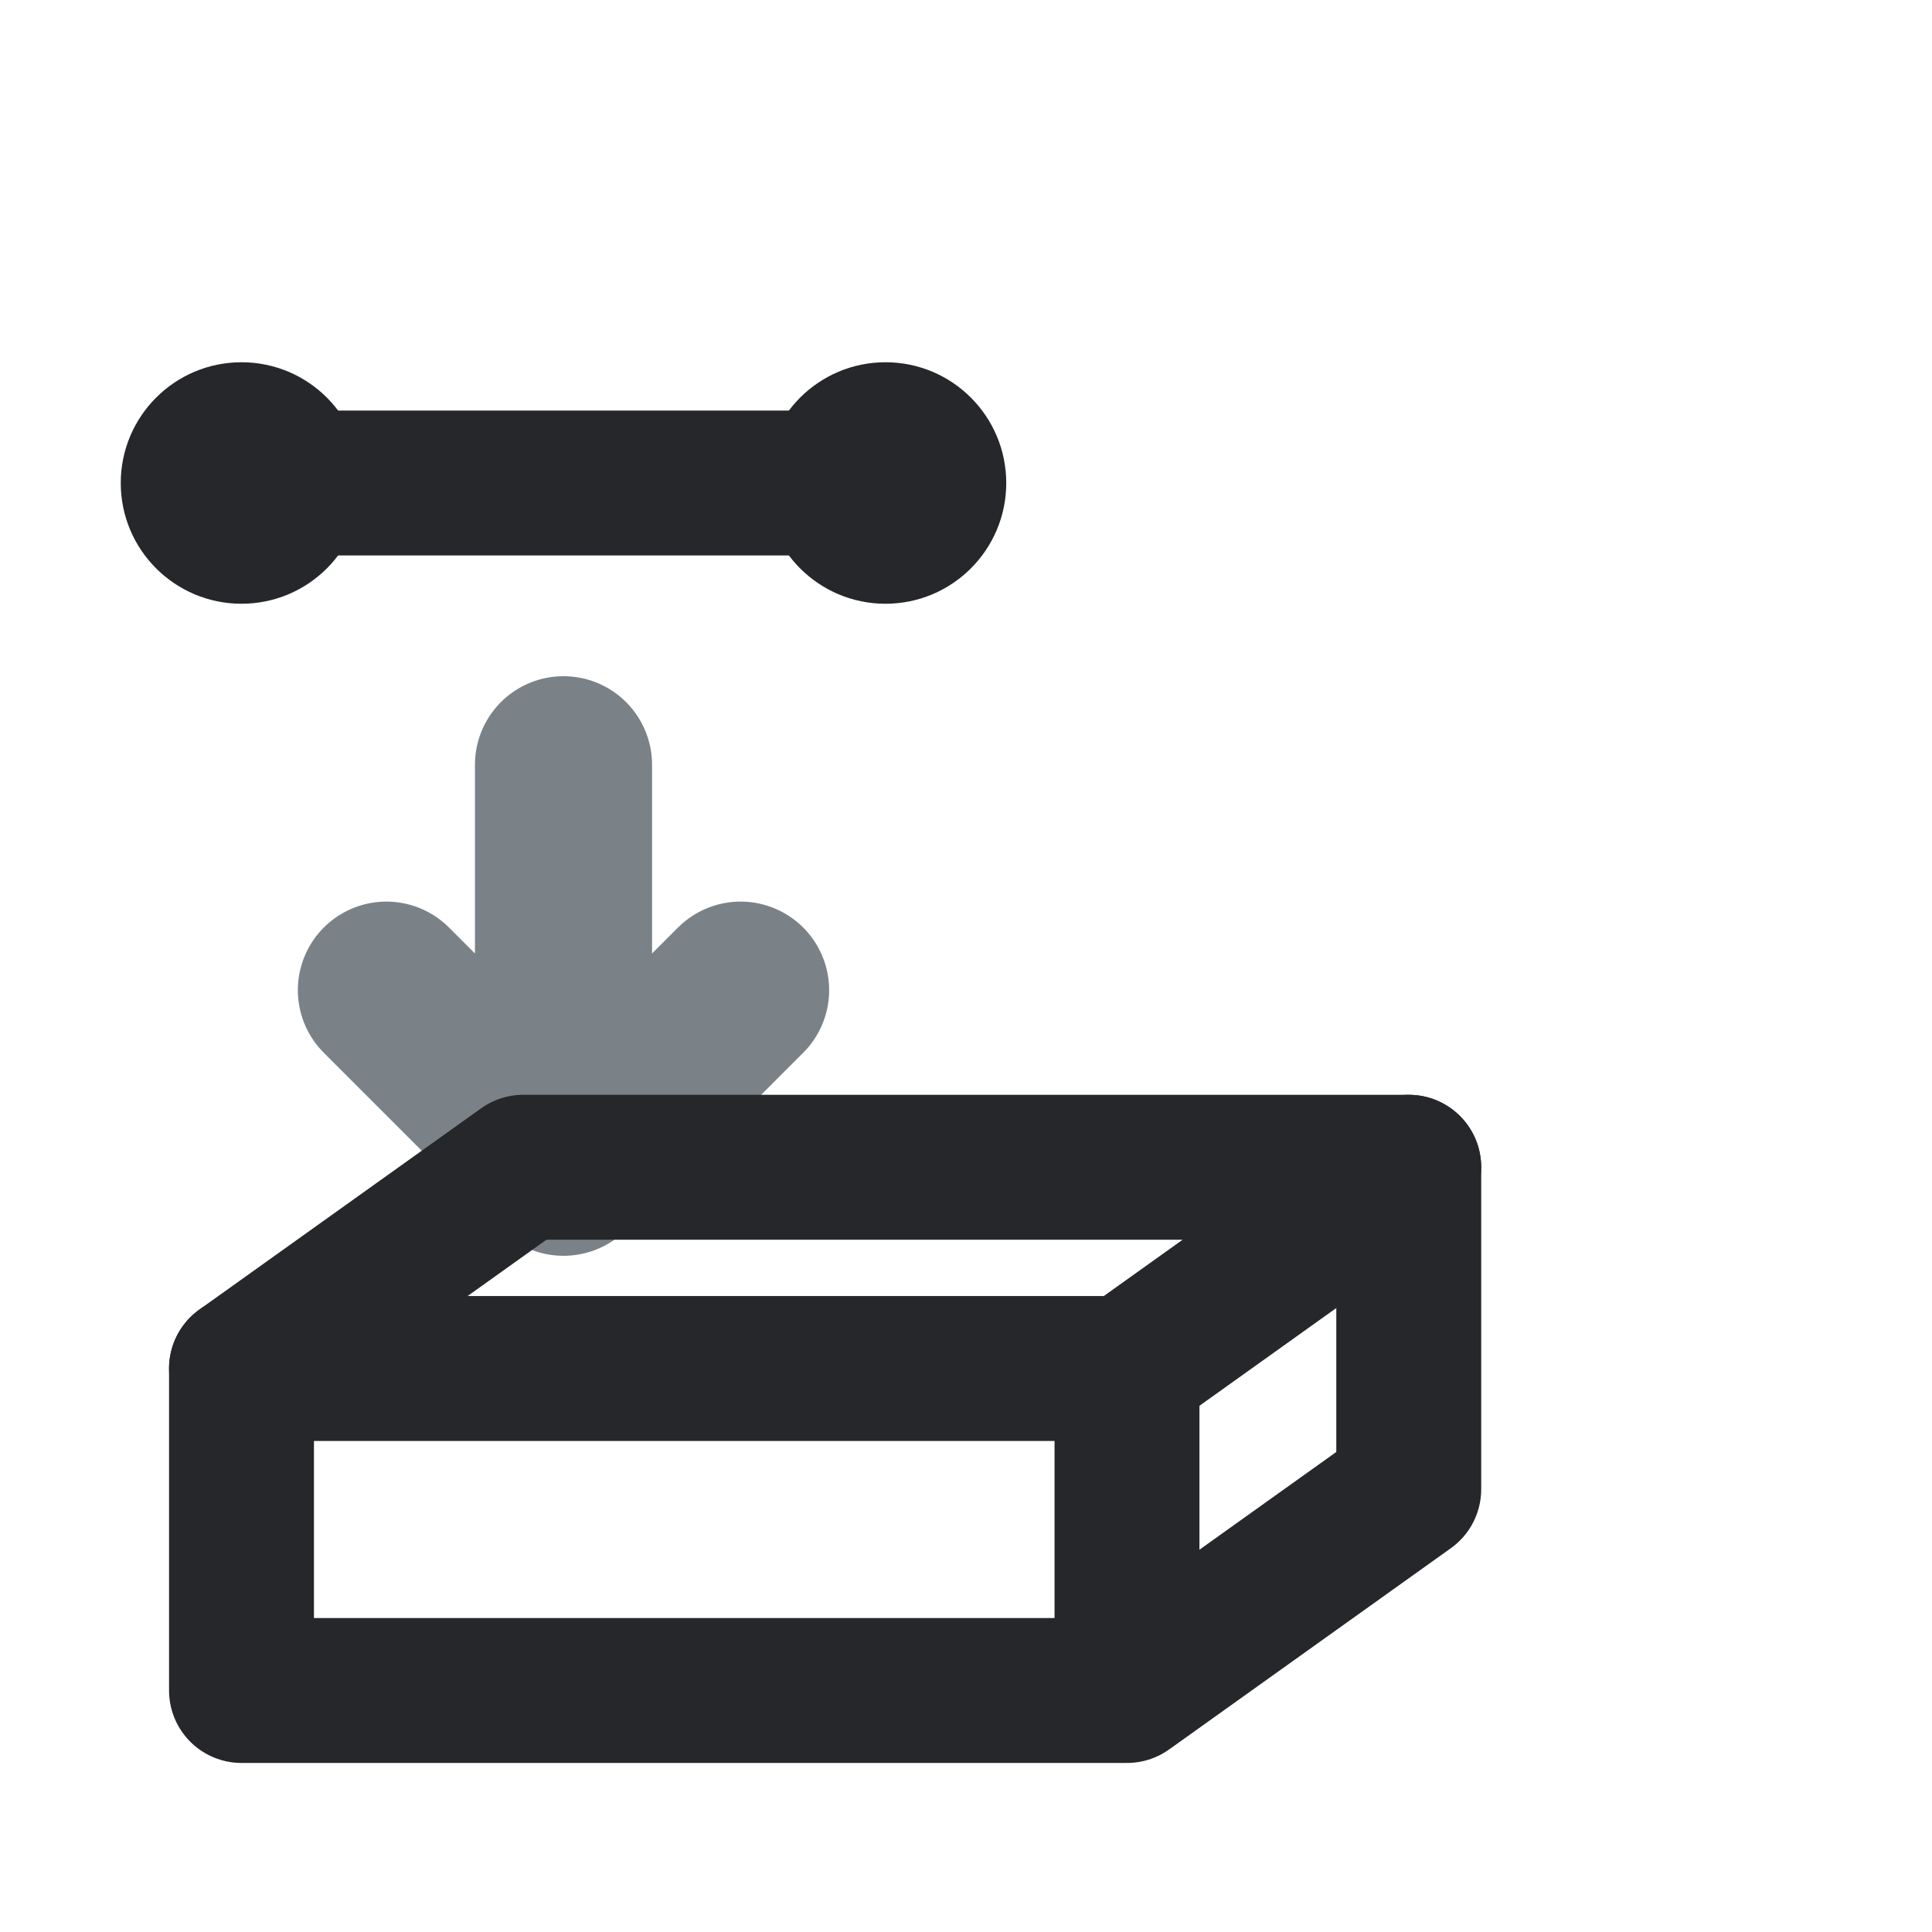
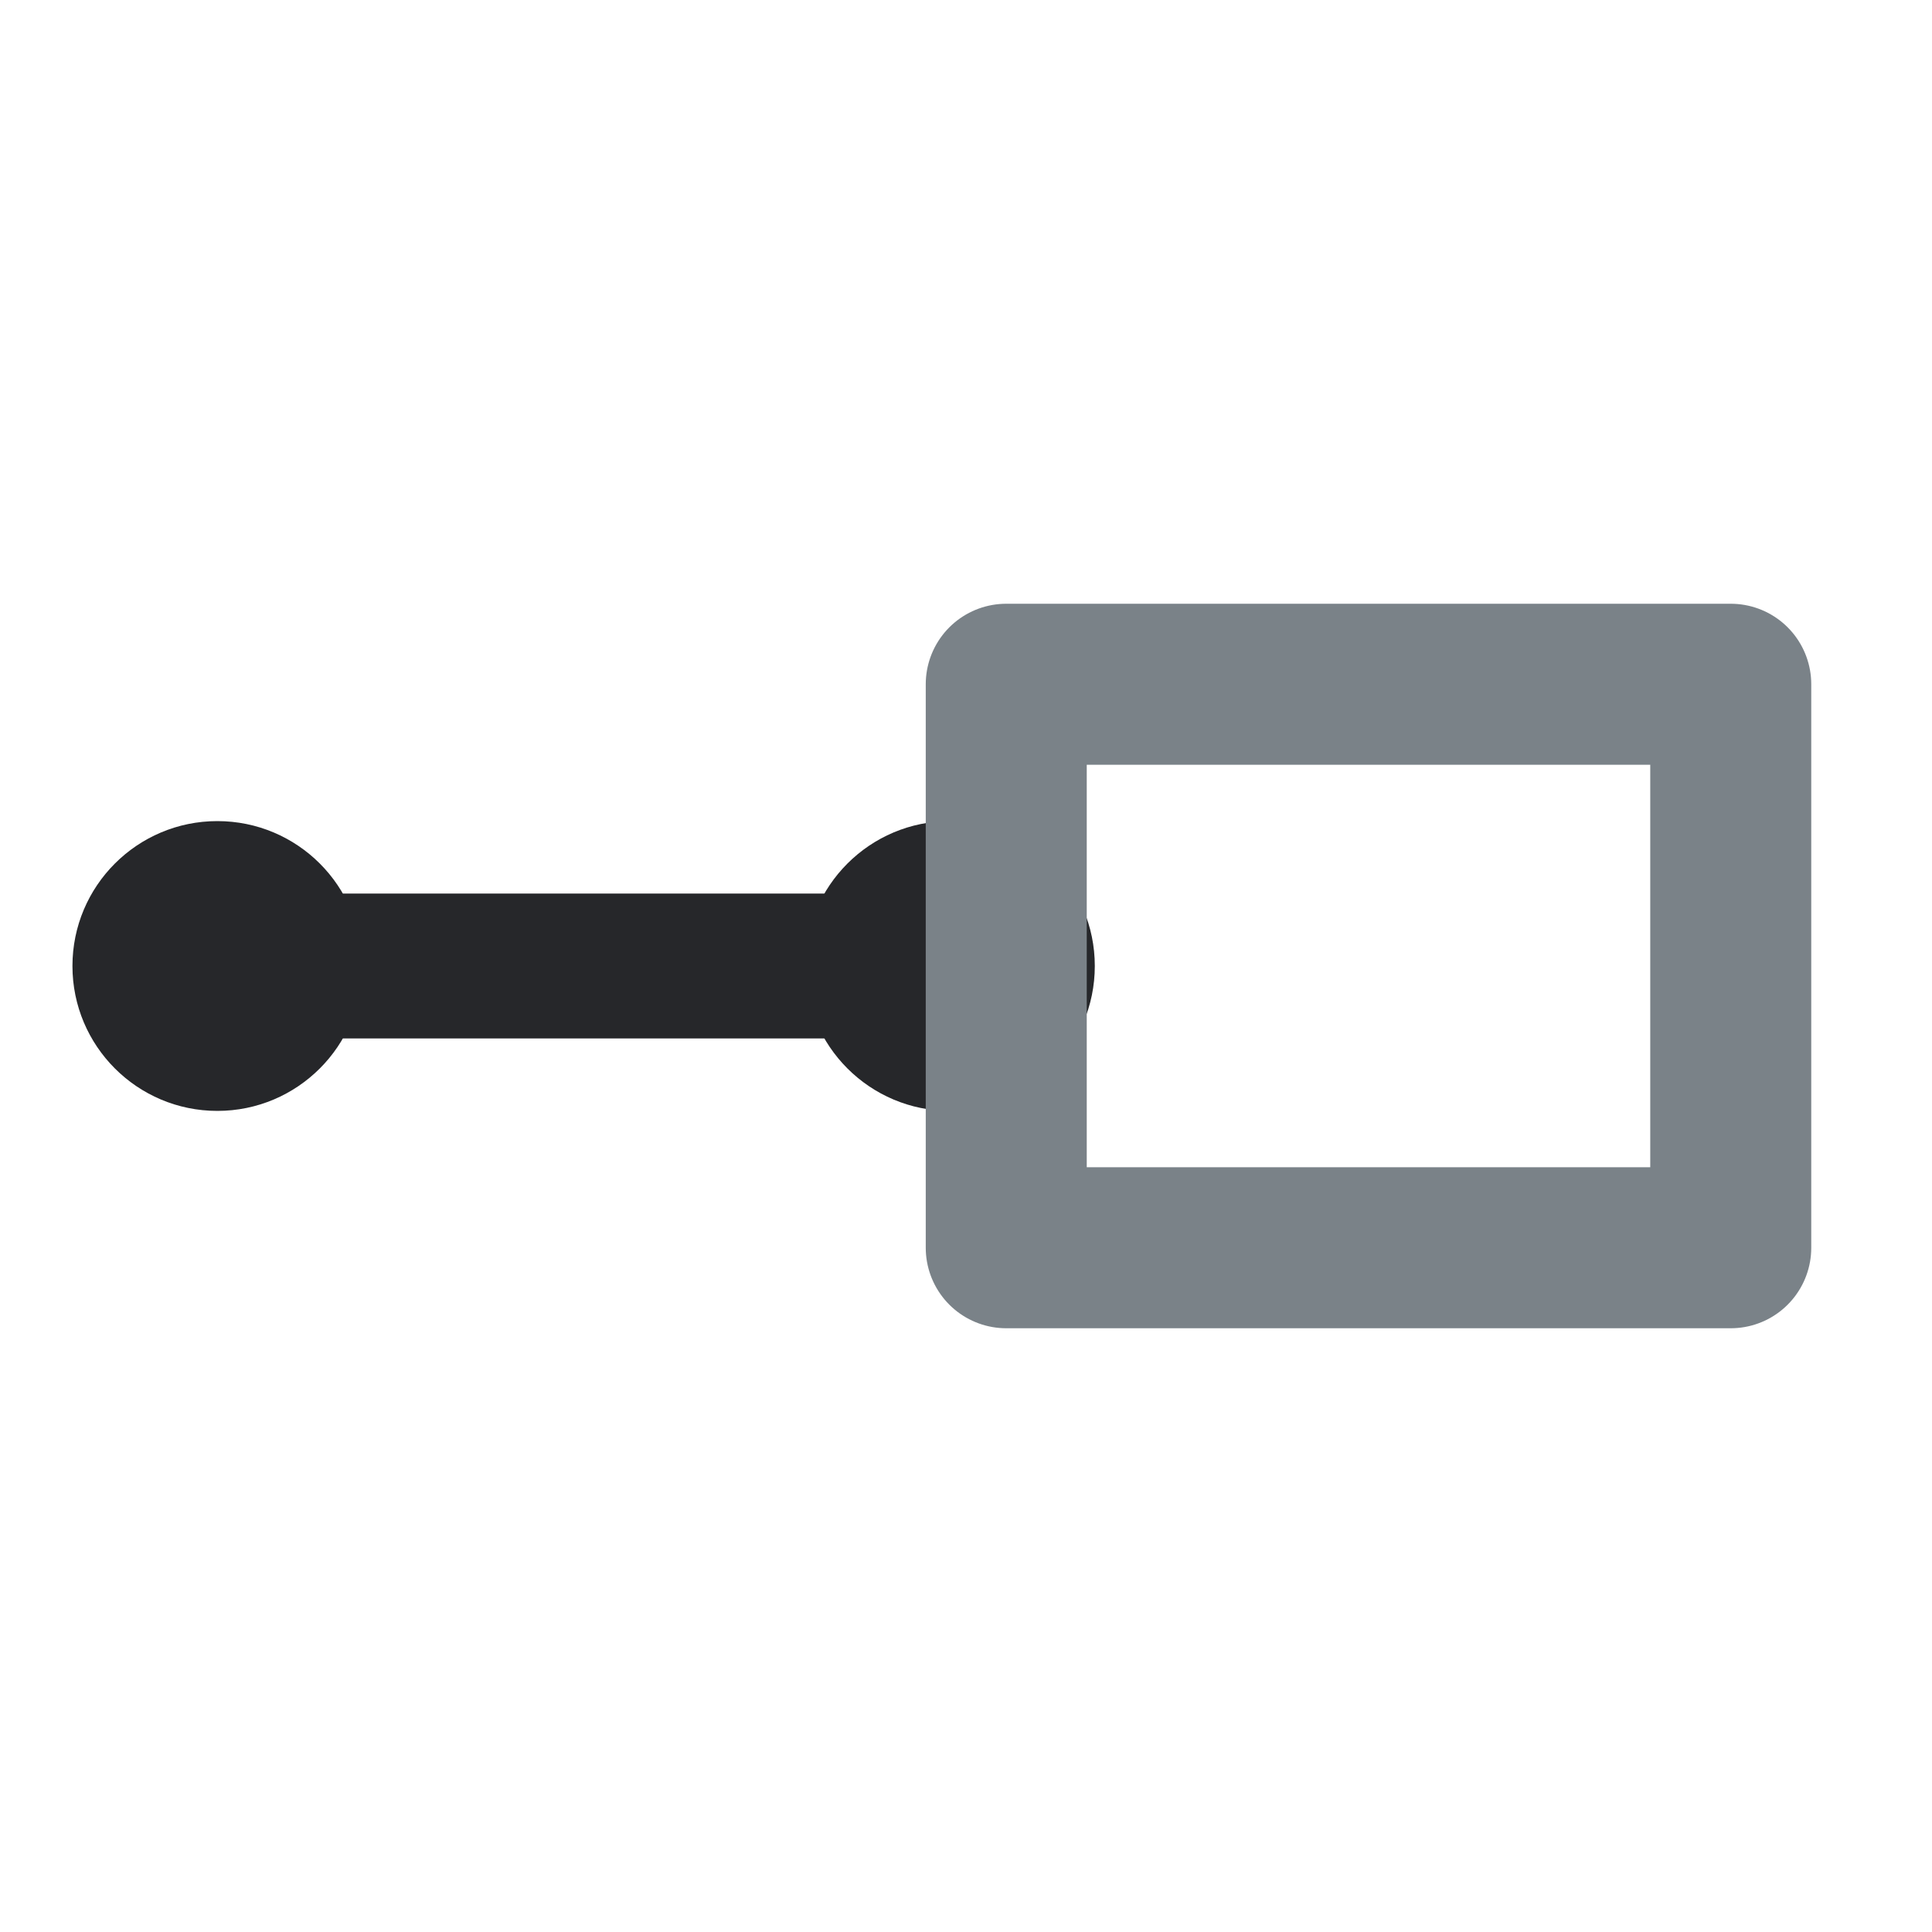
<svg xmlns="http://www.w3.org/2000/svg" viewBox="0 0 24 24" width="24" height="24" fill="none" stroke="#26272A" stroke-width="1.8" stroke-linecap="round" stroke-linejoin="round">
-   <path d="M3 6 H11" />
-   <circle cx="3" cy="6" r="1.5" fill="#26272A" stroke="none" />
-   <circle cx="11" cy="6" r="1.5" fill="#26272A" stroke="none" />
-   <path d="M7 9.5 V14.5 M4.8 12.3 L7 14.5 L9.2 12.3" stroke="#7a8288" stroke-width="2.2" />
-   <path d="M3 17 H14 L17.5 14.5 H6.5 Z" />
-   <path d="M3 17 V21 H14 V17 M14 21 L17.5 18.5 V14.5" />
+   <path d="M2.5 12 H12" />
+   <circle cx="2.7" cy="12" r="1.8" fill="#26272A" stroke="none" />
+   <circle cx="11.8" cy="12" r="1.8" fill="#26272A" stroke="none" />
+   <path d="M21.5 8.5 H12.5 V15.5 H21.5 Z" stroke="#7a8288" stroke-width="2" />
</svg>
